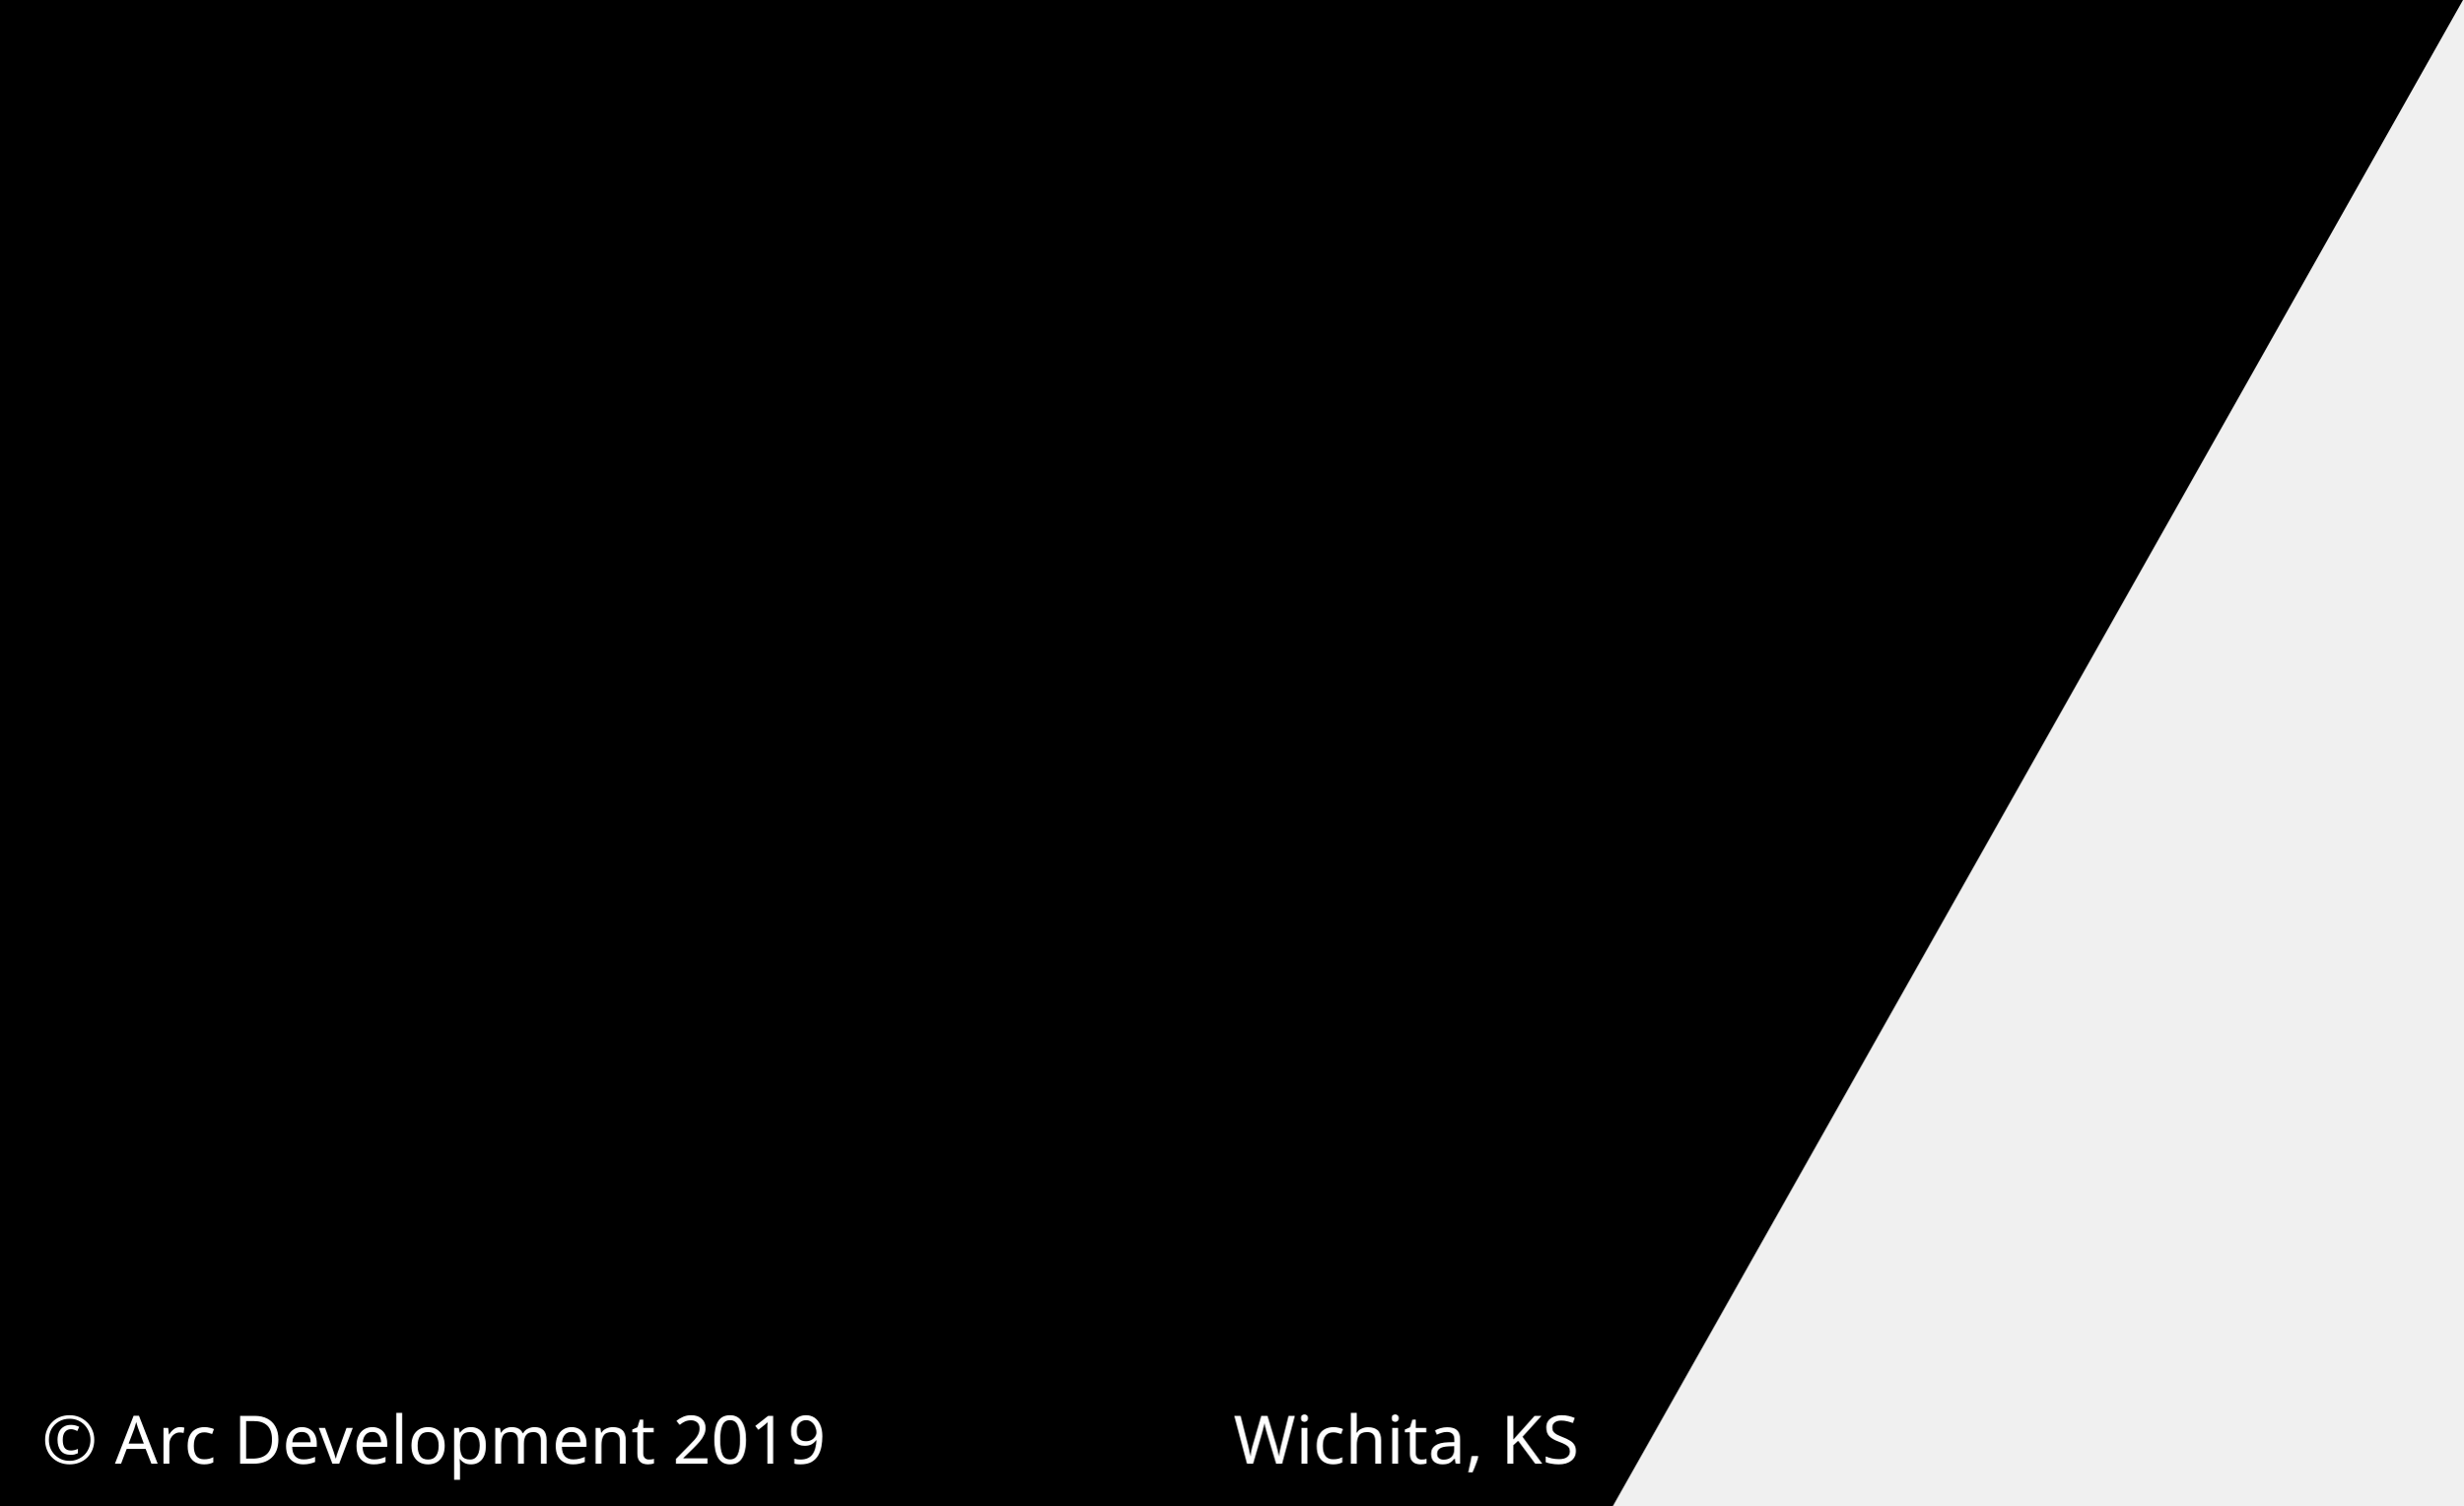
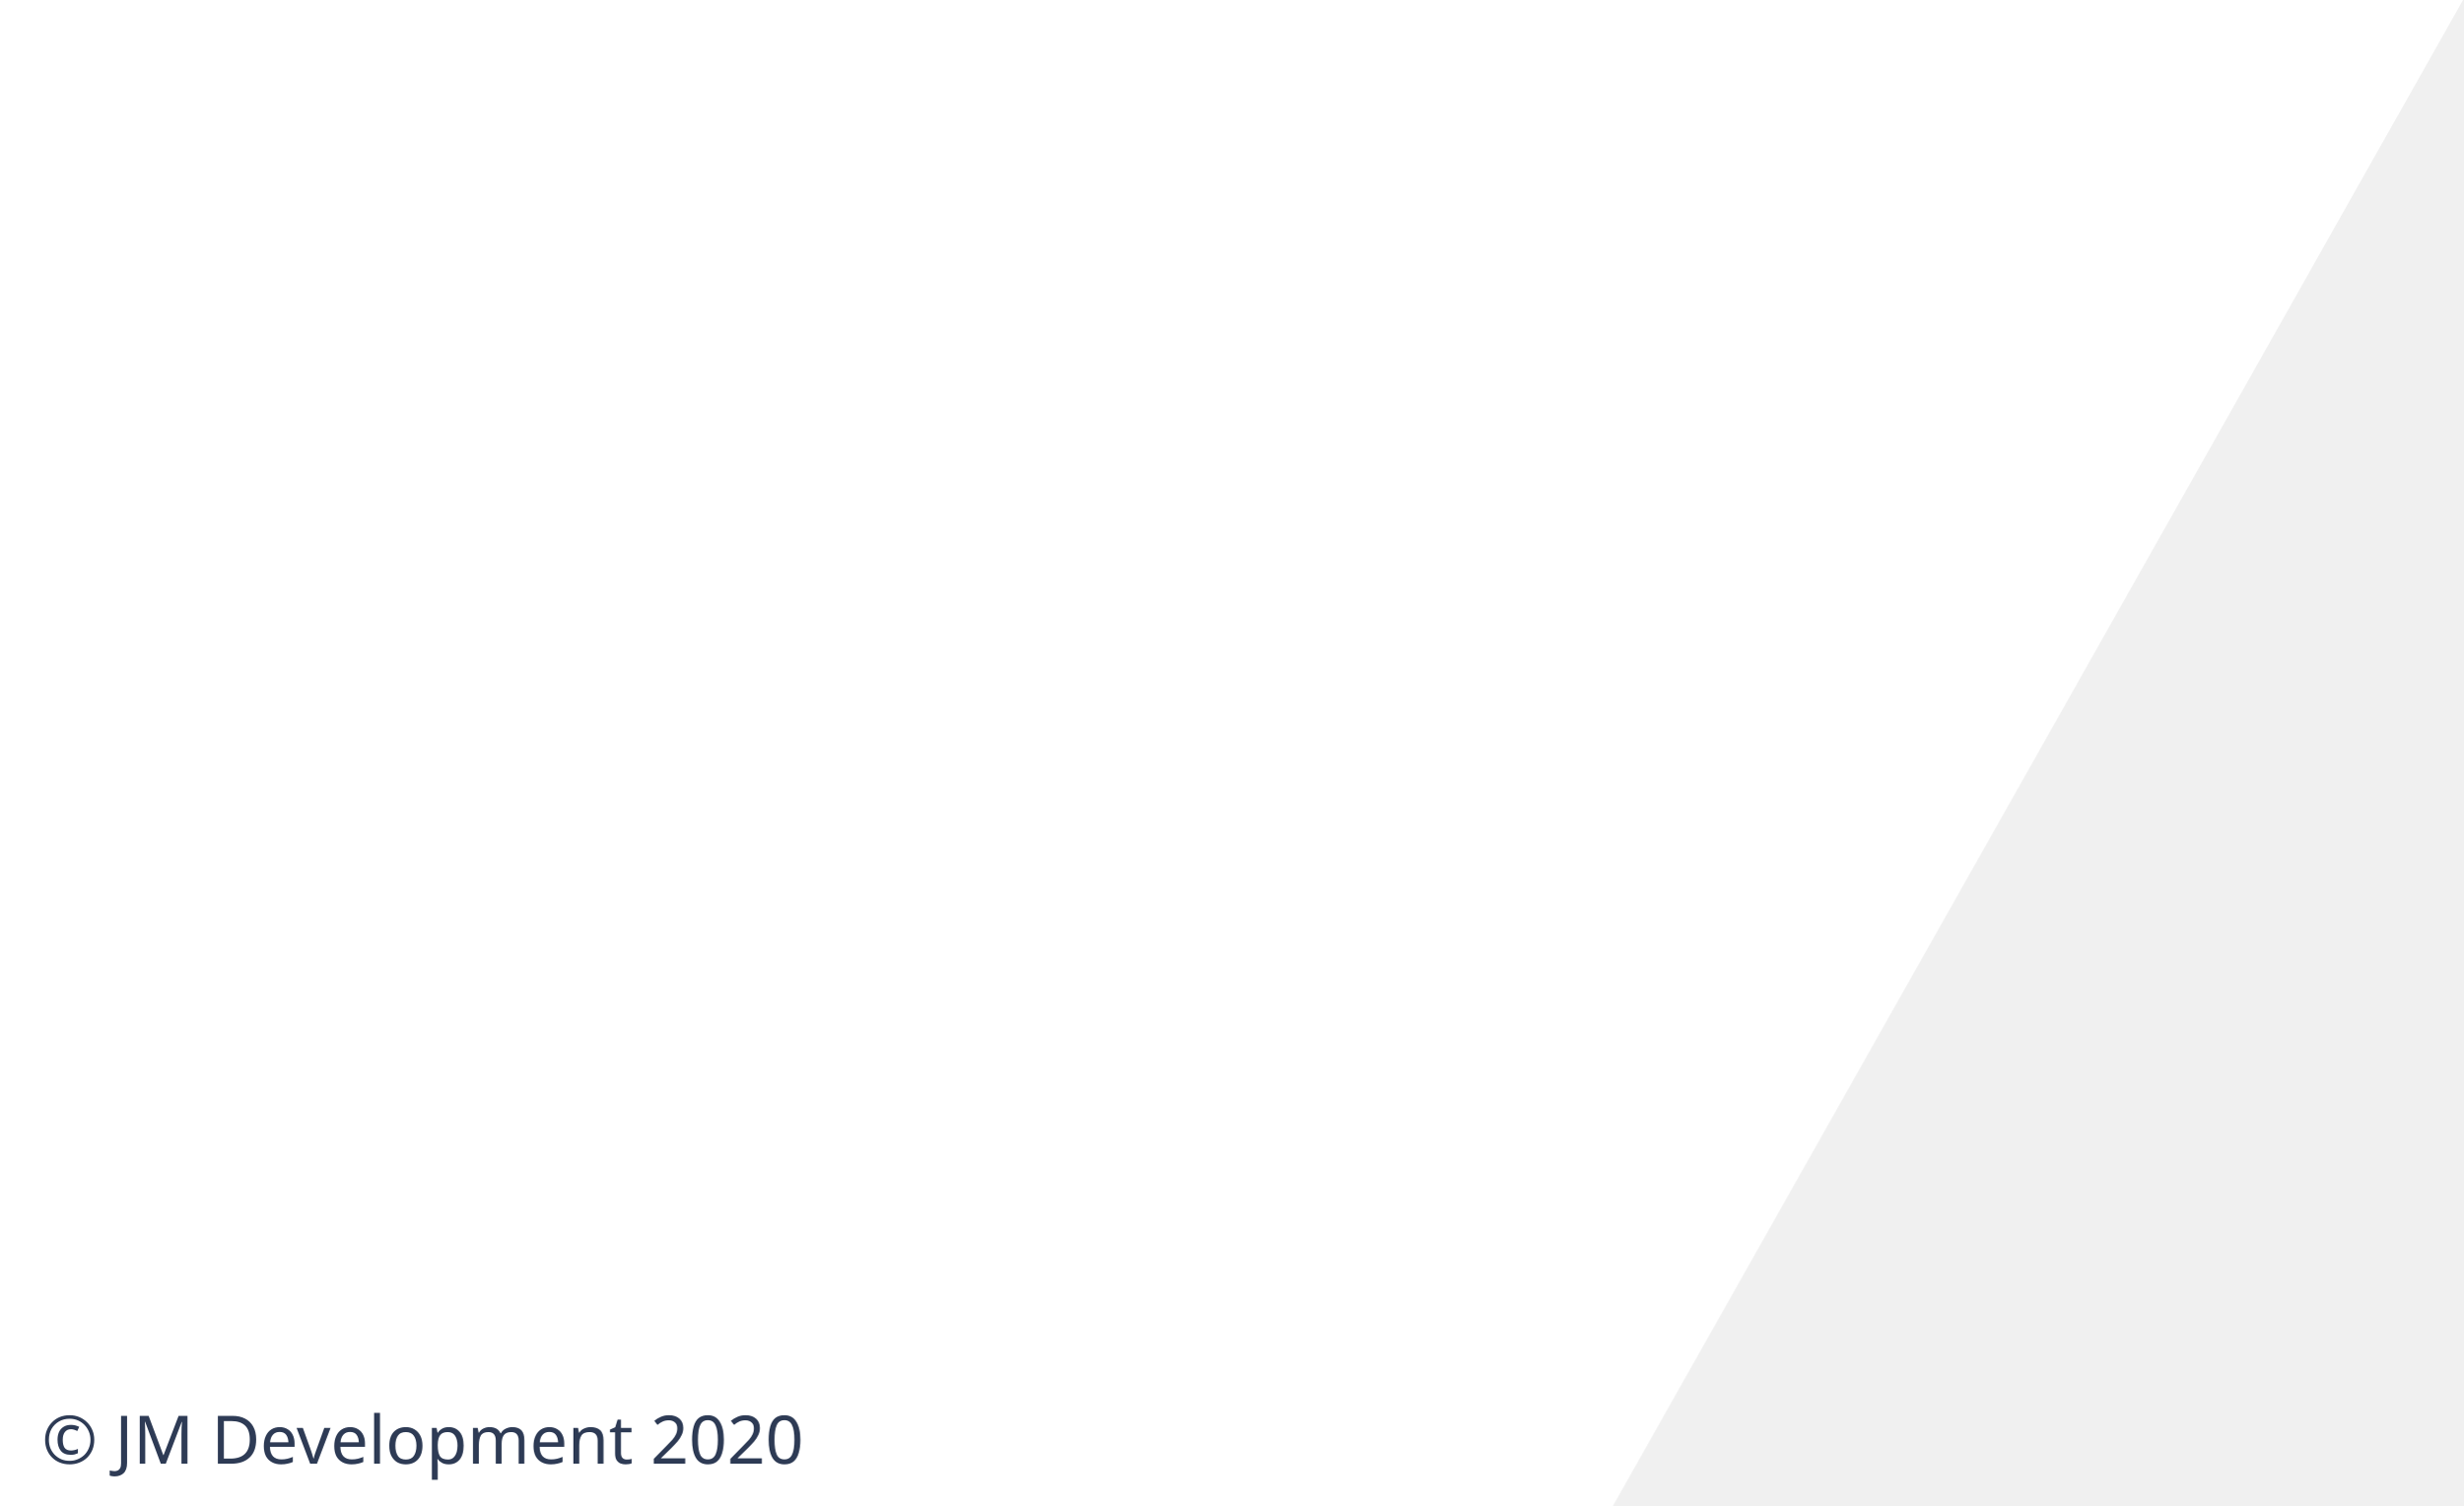
- <svg xmlns="http://www.w3.org/2000/svg" id="Layer_1" viewBox="0 0 294.4 180">
-   <style>.st1{fill:#fff}.st2{font-family:'ArialMT'}.st3{font-size:8px}</style>
-   <path d="M294.4 0L166.3 227H-4V0z" />
-   <path fill="none" d="M111-24v376" />
-   <text transform="translate(5 175)" class="st1 st2 st3">© Arc Development 2019</text>
-   <text transform="translate(147.442 175)" class="st1 st2 st3">Wichita, KS</text>
+ <svg xmlns="http://www.w3.org/2000/svg" version="1.1" id="Layer_1" x="0px" y="0px" viewBox="0 0 294.4 180" style="enable-background:new 0 0 294.4 180;" xml:space="preserve">
+   <style type="text/css">
+ 	.st0{fill:#FFFFFF;}
+ 	.st1{fill:none;}
+ 	.st2{fill:#2E3B55;}
+ 	.st3{font-family:'ArialMT';}
+ 	.st4{font-size:8px;}
+ </style>
+   <path class="st0" d="M294.4,0L166.3,227H-4V0H294.4z" />
+   <path class="st1" d="M111-24v376" />
+   <text transform="matrix(1 0 0 1 5 175)" class="st2 st3 st4">© JM Development 2020</text>
</svg>
